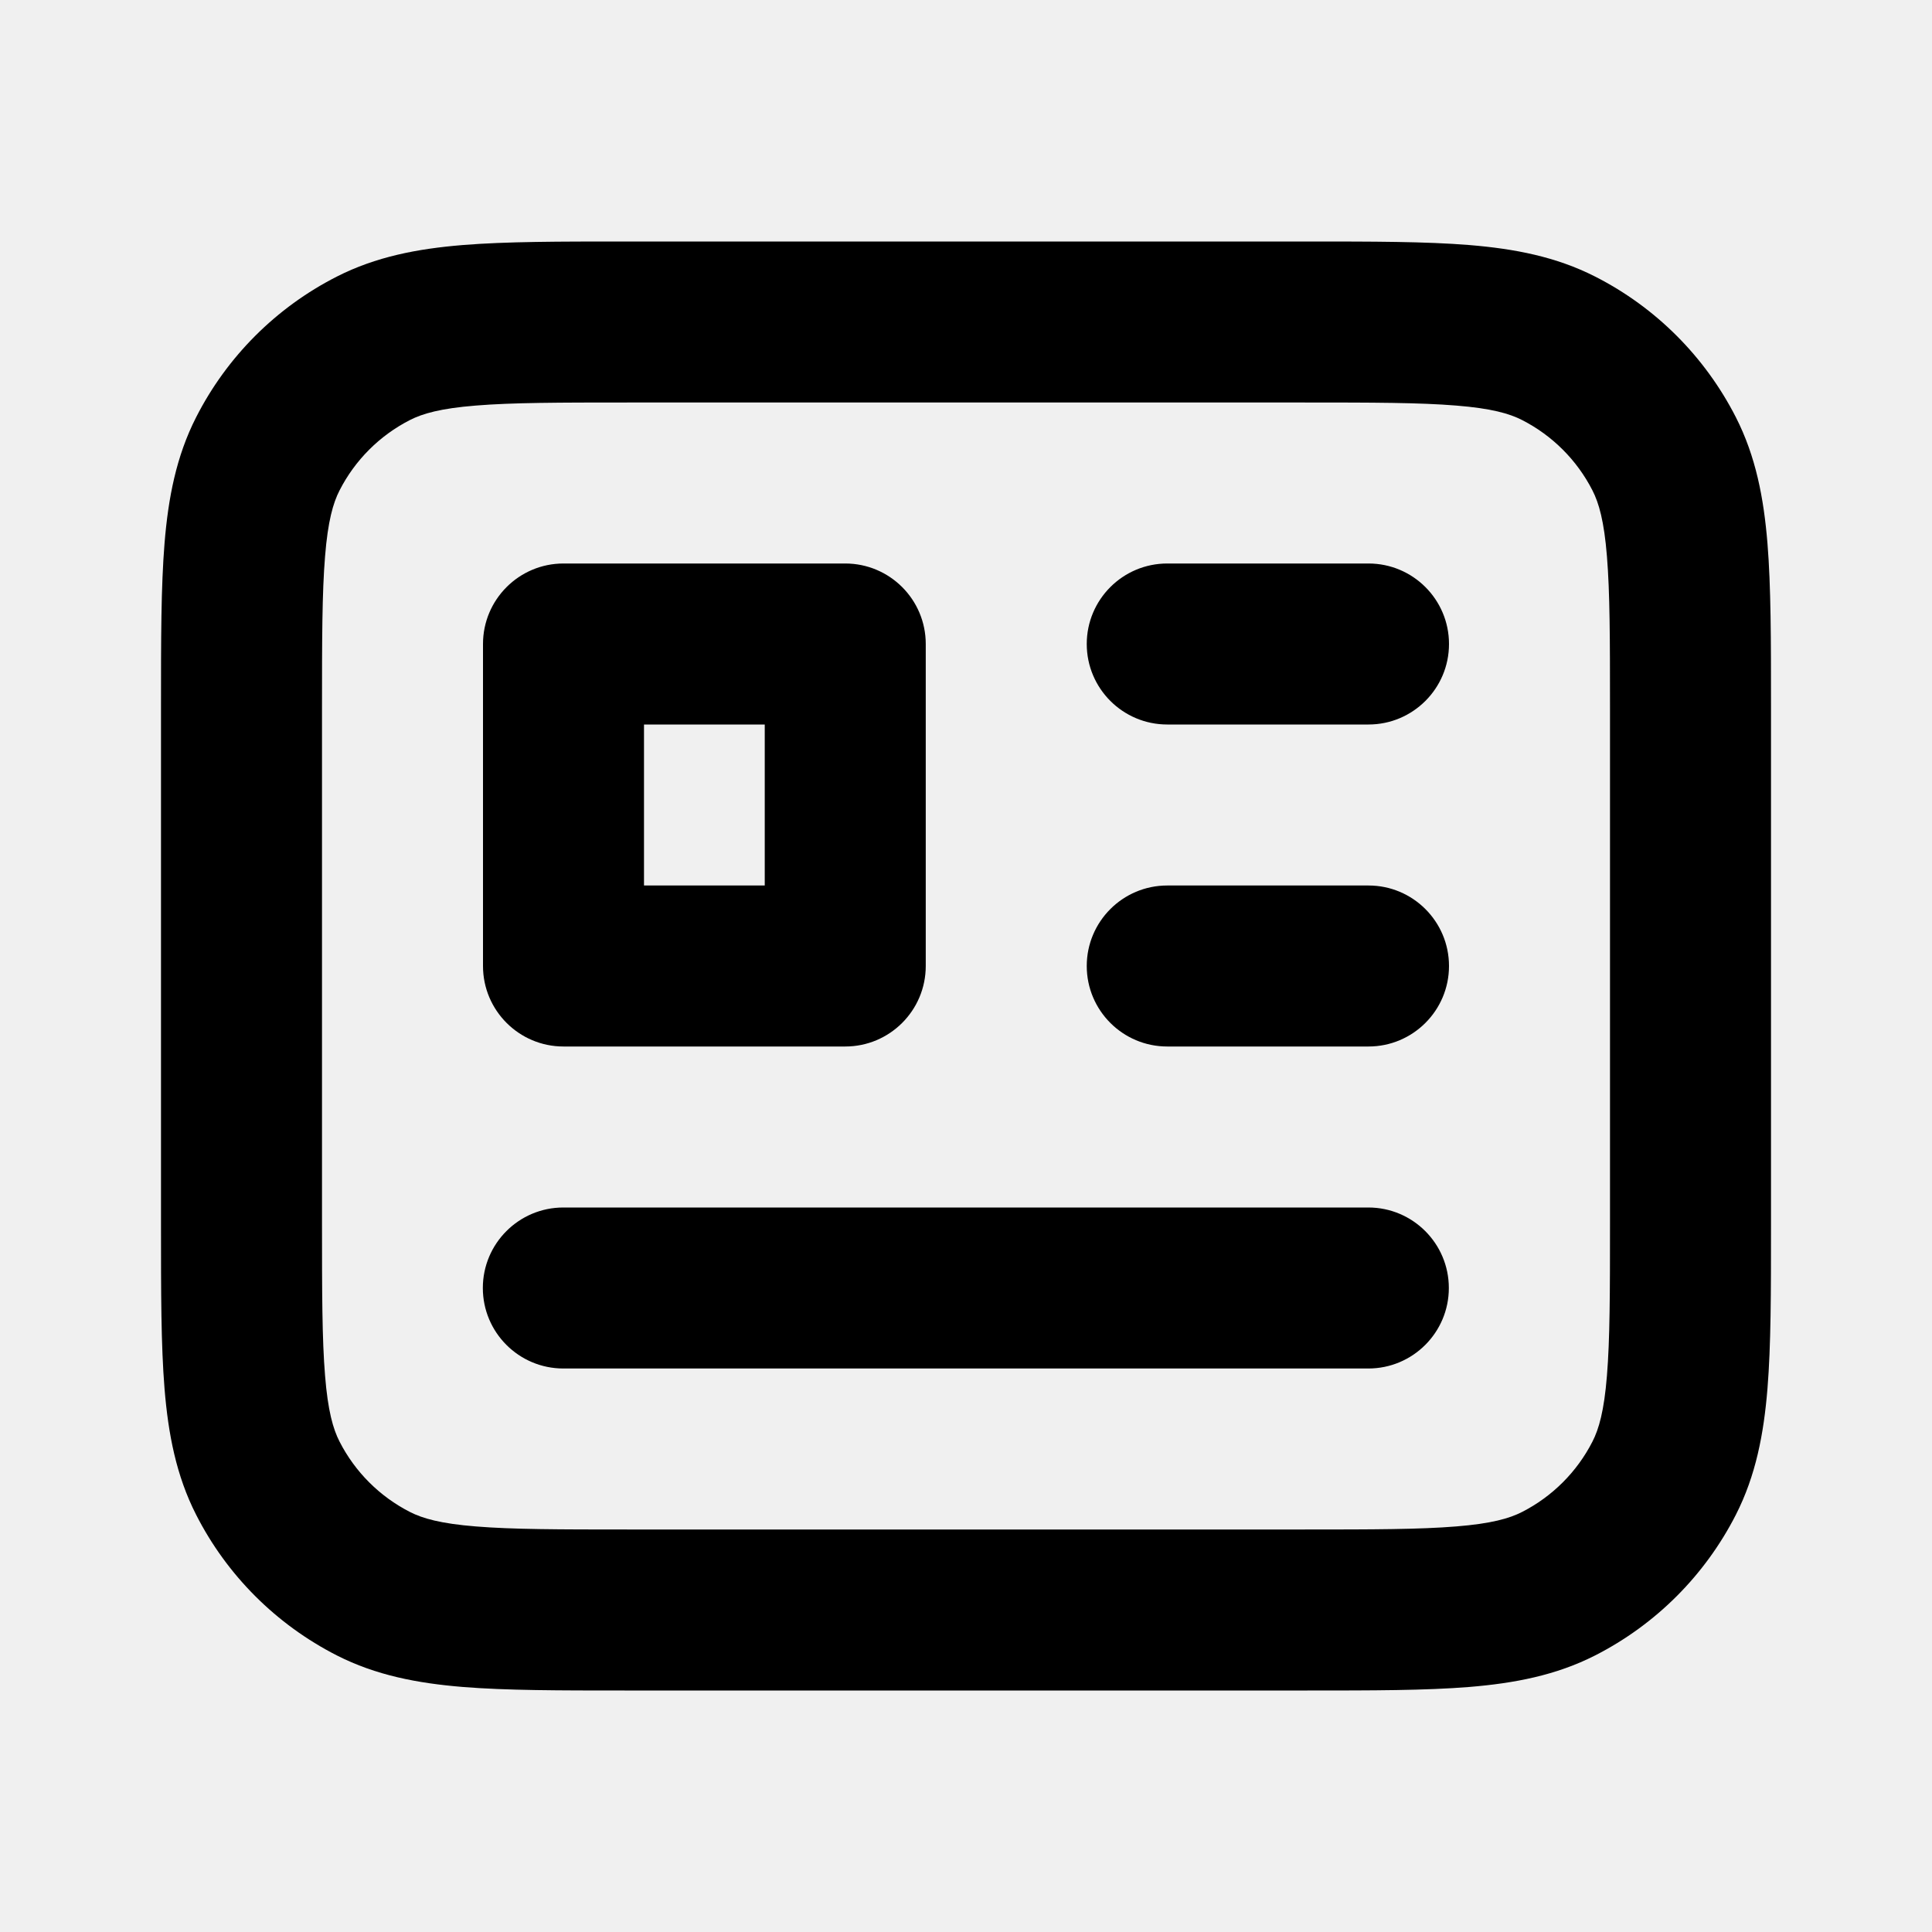
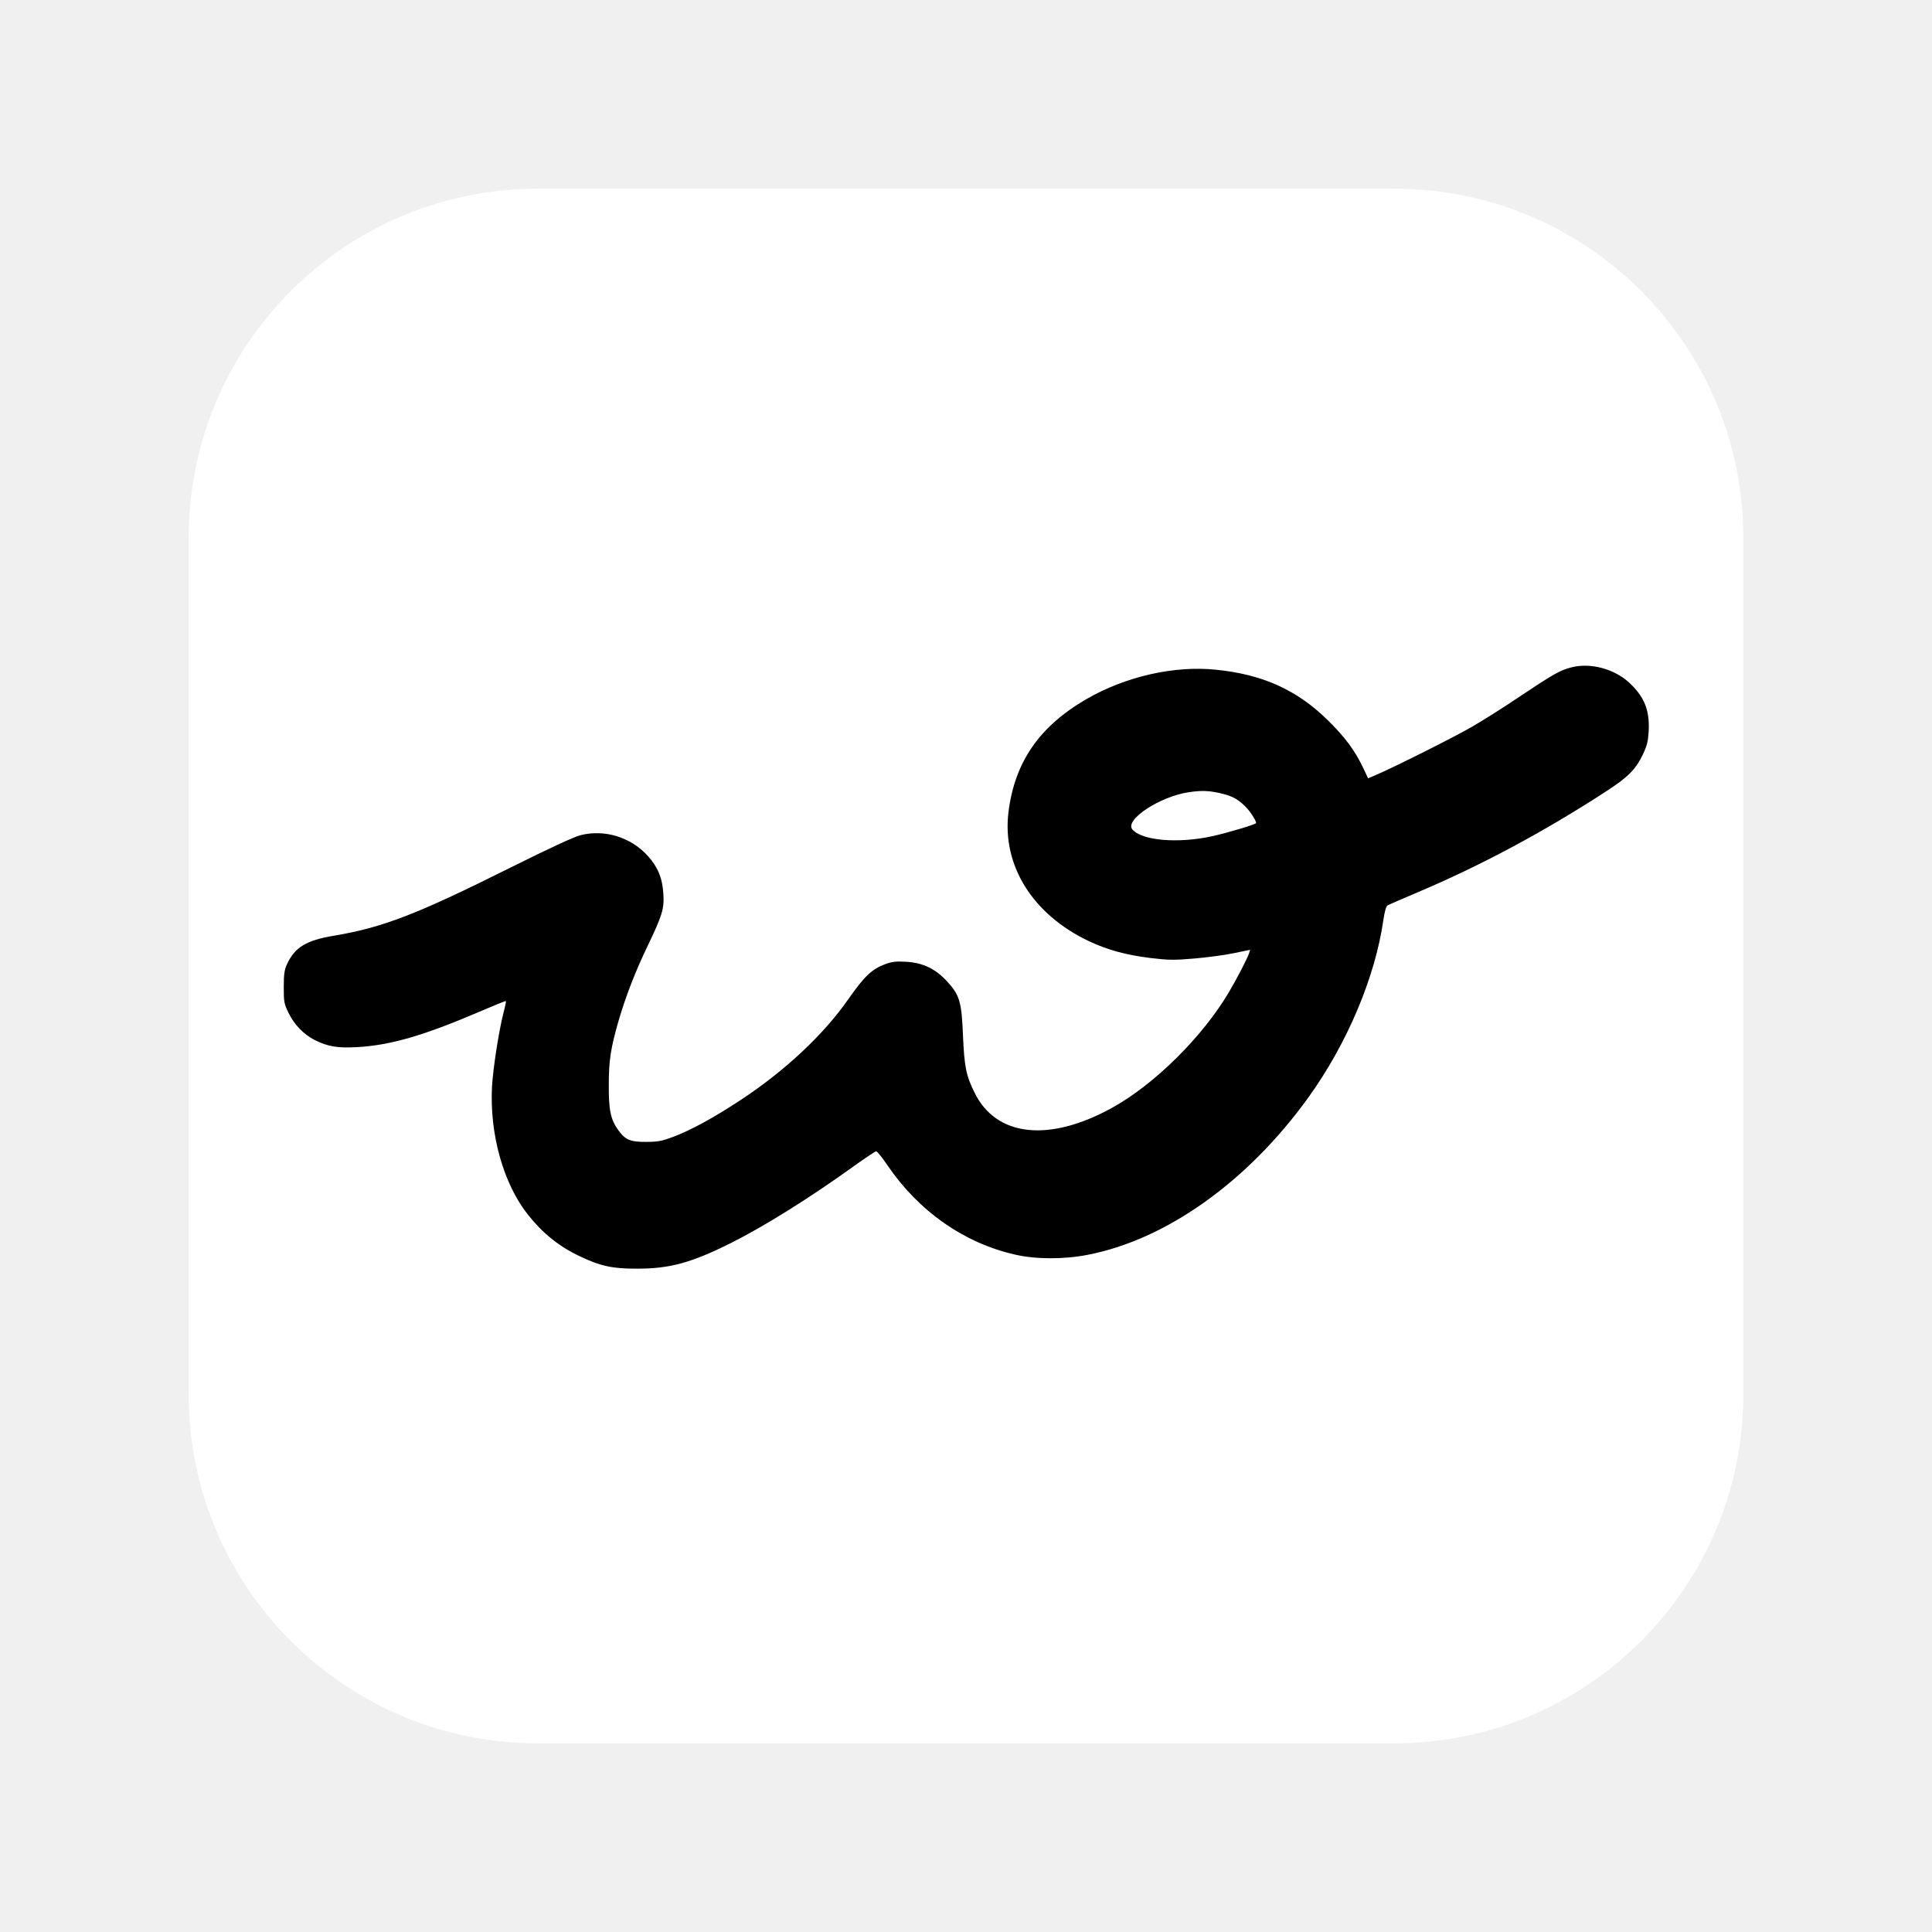
- <svg xmlns="http://www.w3.org/2000/svg" width="24" height="24" viewBox="0 0 24 24" fill="black">
-   <path fill-rule="evenodd" clip-rule="evenodd" d="M7.759 3H16.241C17.046 3 17.711 3 18.252 3.044C18.814 3.09 19.331 3.189 19.816 3.436C20.569 3.819 21.18 4.431 21.564 5.184C21.811 5.669 21.91 6.186 21.956 6.748C22 7.289 22 7.954 22 8.759V15.241C22 16.046 22 16.711 21.956 17.252C21.91 17.814 21.811 18.331 21.564 18.816C21.18 19.569 20.569 20.18 19.816 20.564C19.331 20.811 18.814 20.91 18.252 20.956C17.711 21 17.046 21 16.241 21H7.759C6.954 21 6.289 21 5.748 20.956C5.186 20.91 4.669 20.811 4.184 20.564C3.431 20.18 2.819 19.569 2.436 18.816C2.189 18.331 2.09 17.814 2.044 17.252C2 16.711 2 16.046 2 15.241V8.759C2 7.954 2 7.289 2.044 6.748C2.09 6.186 2.189 5.669 2.436 5.184C2.819 4.431 3.431 3.819 4.184 3.436C4.669 3.189 5.186 3.09 5.748 3.044C6.289 3 6.954 3 7.759 3ZM5.911 5.038C5.473 5.073 5.248 5.138 5.092 5.218C4.716 5.41 4.41 5.716 4.218 6.092C4.138 6.248 4.073 6.473 4.038 6.911C4.001 7.361 4 7.943 4 8.8V15.2C4 16.057 4.001 16.639 4.038 17.089C4.073 17.527 4.138 17.752 4.218 17.908C4.41 18.284 4.716 18.59 5.092 18.782C5.248 18.862 5.473 18.927 5.911 18.962C6.361 18.999 6.943 19 7.8 19H16.2C17.057 19 17.639 18.999 18.089 18.962C18.527 18.927 18.752 18.862 18.908 18.782C19.284 18.59 19.59 18.284 19.782 17.908C19.862 17.752 19.927 17.527 19.962 17.089C19.999 16.639 20 16.057 20 15.2V8.8C20 7.943 19.999 7.361 19.962 6.911C19.927 6.473 19.862 6.248 19.782 6.092C19.59 5.716 19.284 5.41 18.908 5.218C18.752 5.138 18.527 5.073 18.089 5.038C17.639 5.001 17.057 5 16.2 5H7.8C6.943 5 6.361 5.001 5.911 5.038ZM6 8C6 7.448 6.448 7 7 7H10.5C11.052 7 11.5 7.448 11.5 8V12C11.5 12.552 11.052 13 10.5 13H7C6.448 13 6 12.552 6 12V8ZM8 9V11H9.5V9H8ZM13.5 8C13.5 7.448 13.948 7 14.5 7H17C17.552 7 18 7.448 18 8C18 8.552 17.552 9 17 9H14.5C13.948 9 13.5 8.552 13.5 8ZM13.5 12C13.5 11.448 13.948 11 14.5 11H17C17.552 11 18 11.448 18 12C18 12.552 17.552 13 17 13H14.5C13.948 13 13.5 12.552 13.5 12ZM5.998 16C5.998 15.448 6.446 15 6.998 15H16.998C17.55 15 17.998 15.448 17.998 16C17.998 16.552 17.55 17 16.998 17H6.998C6.446 17 5.998 16.552 5.998 16Z" fill="black" />
+ <svg xmlns="http://www.w3.org/2000/svg" viewBox="0 0 1024 1024" role="img" aria-label="whoami.wiki">
+   <rect x="100" y="100" width="824" height="824" rx="185" ry="185" fill="#ffffff" />
+   <svg x="150" y="150" width="724" height="724" viewBox="30 -223 904 904" preserveAspectRatio="xMidYMid meet">
+     <path fill="#000000" fill-rule="evenodd" d="M 882.5,31.4 C 875.3,33.2 870.4,36.0 849.3,50.1 C 839.0,57.1 824.4,66.3 817.0,70.6 C 805.1,77.5 765.7,97.3 752.8,102.8 L 748.1,104.8 L 745.1,98.4 C 739.6,86.7 733.0,77.7 721.6,66.5 C 701.1,46.3 678.3,36.0 647.3,32.9 C 619.9,30.1 587.9,37.3 562.0,52.2 C 530.6,70.3 514.2,94.0 510.1,127.2 C 505.8,162.5 526.1,194.9 563.4,212.6 C 575.8,218.4 587.9,221.7 604.0,223.7 C 615.6,225.1 619.6,225.2 632.5,224.1 C 640.8,223.4 652.6,221.9 658.8,220.6 L 670.0,218.3 L 669.4,220.4 C 668.3,223.8 661.4,237.2 656.0,246.3 C 638.6,275.8 606.7,307.4 578.6,322.9 C 536.8,345.9 501.9,342.0 487.6,312.7 C 482.0,301.4 480.9,295.5 480.0,275.0 C 479.1,252.6 477.8,248.2 469.3,239.0 C 461.7,230.8 453.4,226.8 442.3,226.2 C 435.4,225.8 433.0,226.1 428.0,228.0 C 419.7,231.1 414.6,236.0 404.3,250.7 C 388.0,274.2 362.4,298.2 333.0,317.6 C 315.3,329.3 299.9,337.7 287.9,342.2 C 280.9,344.8 278.0,345.4 270.5,345.4 C 259.9,345.5 256.6,344.1 252.0,337.8 C 246.8,330.7 245.5,324.4 245.6,307.5 C 245.6,291.4 246.9,283.4 252.0,265.5 C 256.8,249.1 263.2,232.5 271.4,215.5 C 281.0,195.5 282.4,191.0 281.7,181.1 C 281.1,170.8 278.0,163.4 271.3,156.0 C 260.2,143.8 242.9,138.4 227.0,142.4 C 222.8,143.4 206.2,151.1 180.5,163.9 C 118.2,195.0 96.1,203.5 63.5,209.0 C 45.4,212.0 37.8,216.6 32.6,227.9 C 30.9,231.7 30.5,234.4 30.5,243.0 C 30.5,252.8 30.7,254.0 33.7,260.1 C 37.6,268.0 43.6,274.2 51.0,278.0 C 59.7,282.3 65.8,283.4 78.9,282.7 C 100.8,281.5 122.8,275.2 159.9,259.3 C 169.4,255.2 177.3,252.0 177.5,252.2 C 177.7,252.4 177.0,255.9 175.9,260.0 C 172.8,272.2 169.0,296.7 168.3,309.0 C 166.7,340.3 175.8,373.0 192.1,393.6 C 201.9,405.9 212.5,414.5 226.2,421.0 C 239.9,427.6 248.2,429.4 264.5,429.3 C 286.0,429.3 300.2,425.4 326.1,412.5 C 348.1,401.5 377.8,383.0 406.9,362.1 C 414.8,356.4 421.9,351.7 422.5,351.6 C 423.2,351.6 426.6,355.8 430.1,361.0 C 450.7,391.3 480.8,412.4 514.5,420.0 C 528.3,423.2 547.1,423.2 562.7,420.1 C 614.7,410.0 668.5,371.6 708.5,316.1 C 734.2,280.5 752.8,236.4 758.2,198.6 C 759.1,192.8 760.0,189.4 761.0,188.9 C 761.8,188.4 770.6,184.6 780.5,180.4 C 822.2,162.8 864.3,140.3 905.2,113.7 C 920.1,104.1 925.1,99.0 929.8,89.3 C 932.8,83.0 933.4,80.3 933.8,73.5 C 934.5,59.6 930.9,50.7 920.7,41.3 C 910.7,32.2 894.9,28.1 882.5,31.4 M 649.2,114.4 C 657.4,116.2 661.4,118.1 666.3,122.9 C 669.6,125.9 674.0,132.6 674.0,134.4 C 674.0,135.2 655.4,140.8 645.0,143.1 C 622.2,148.1 598.3,146.0 592.1,138.6 C 586.8,132.3 610.3,116.8 629.4,114.0 C 637.4,112.8 642.0,112.9 649.2,114.4" />
+   </svg>
</svg>
